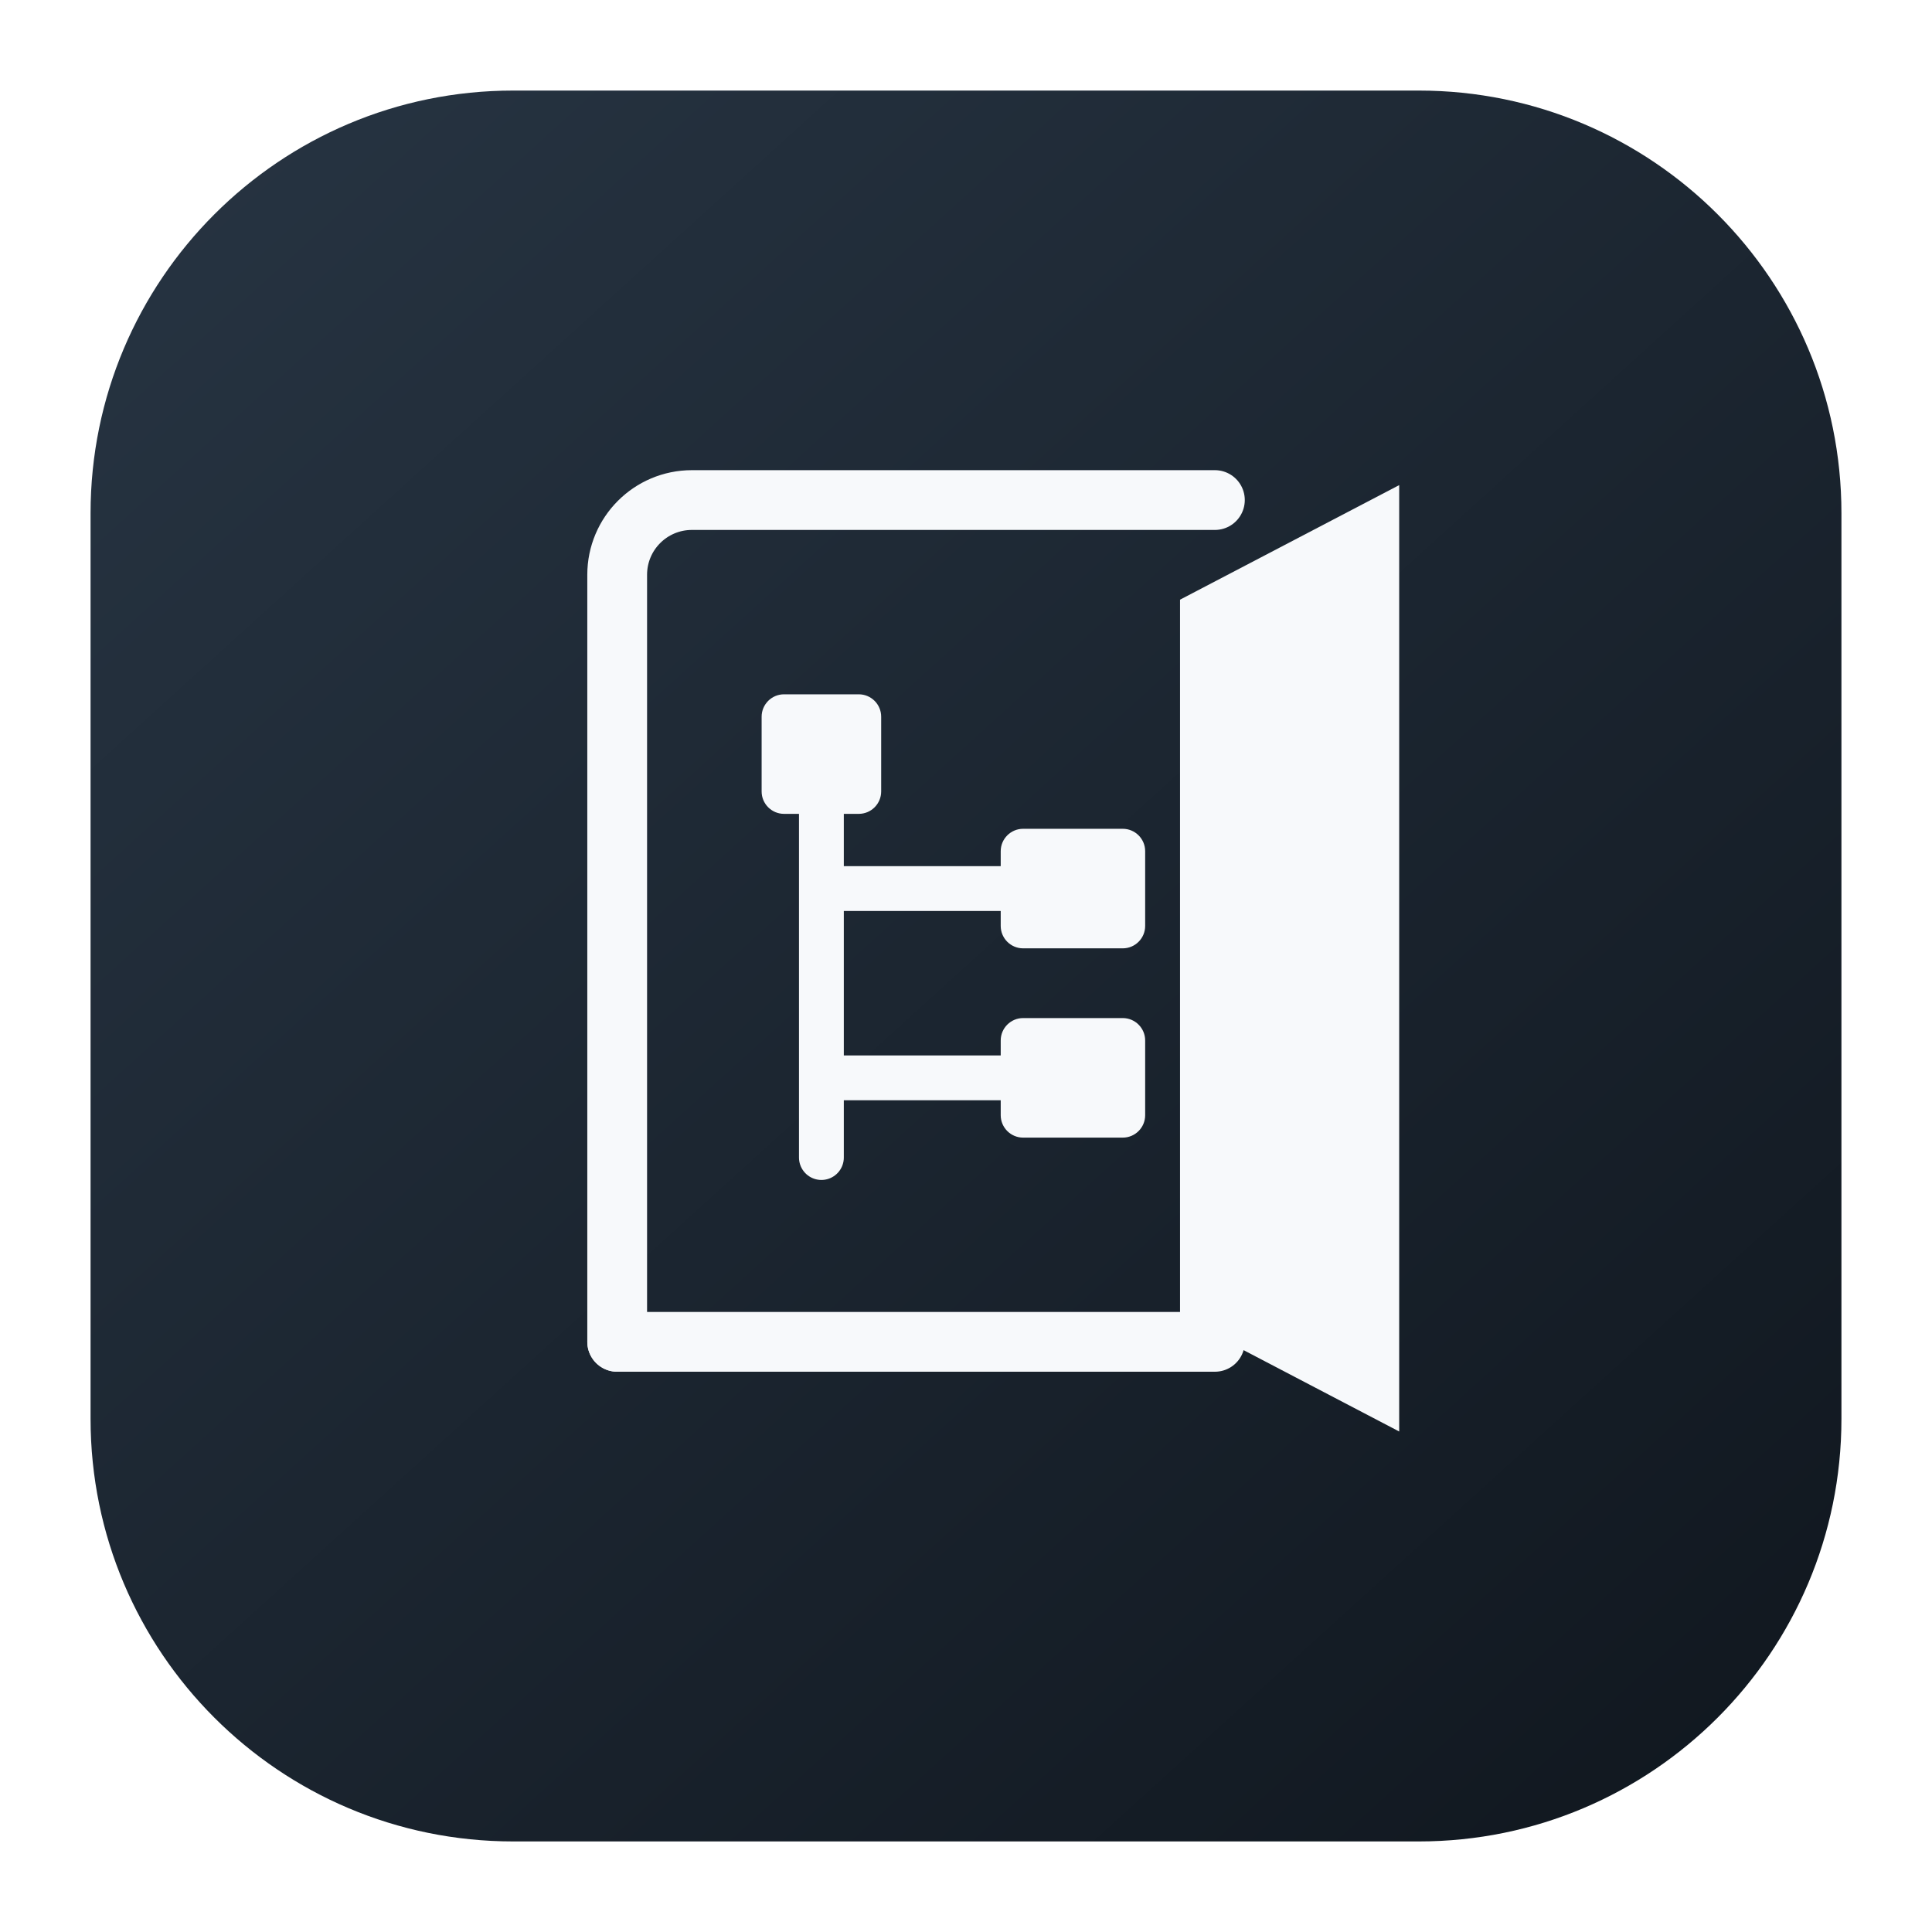
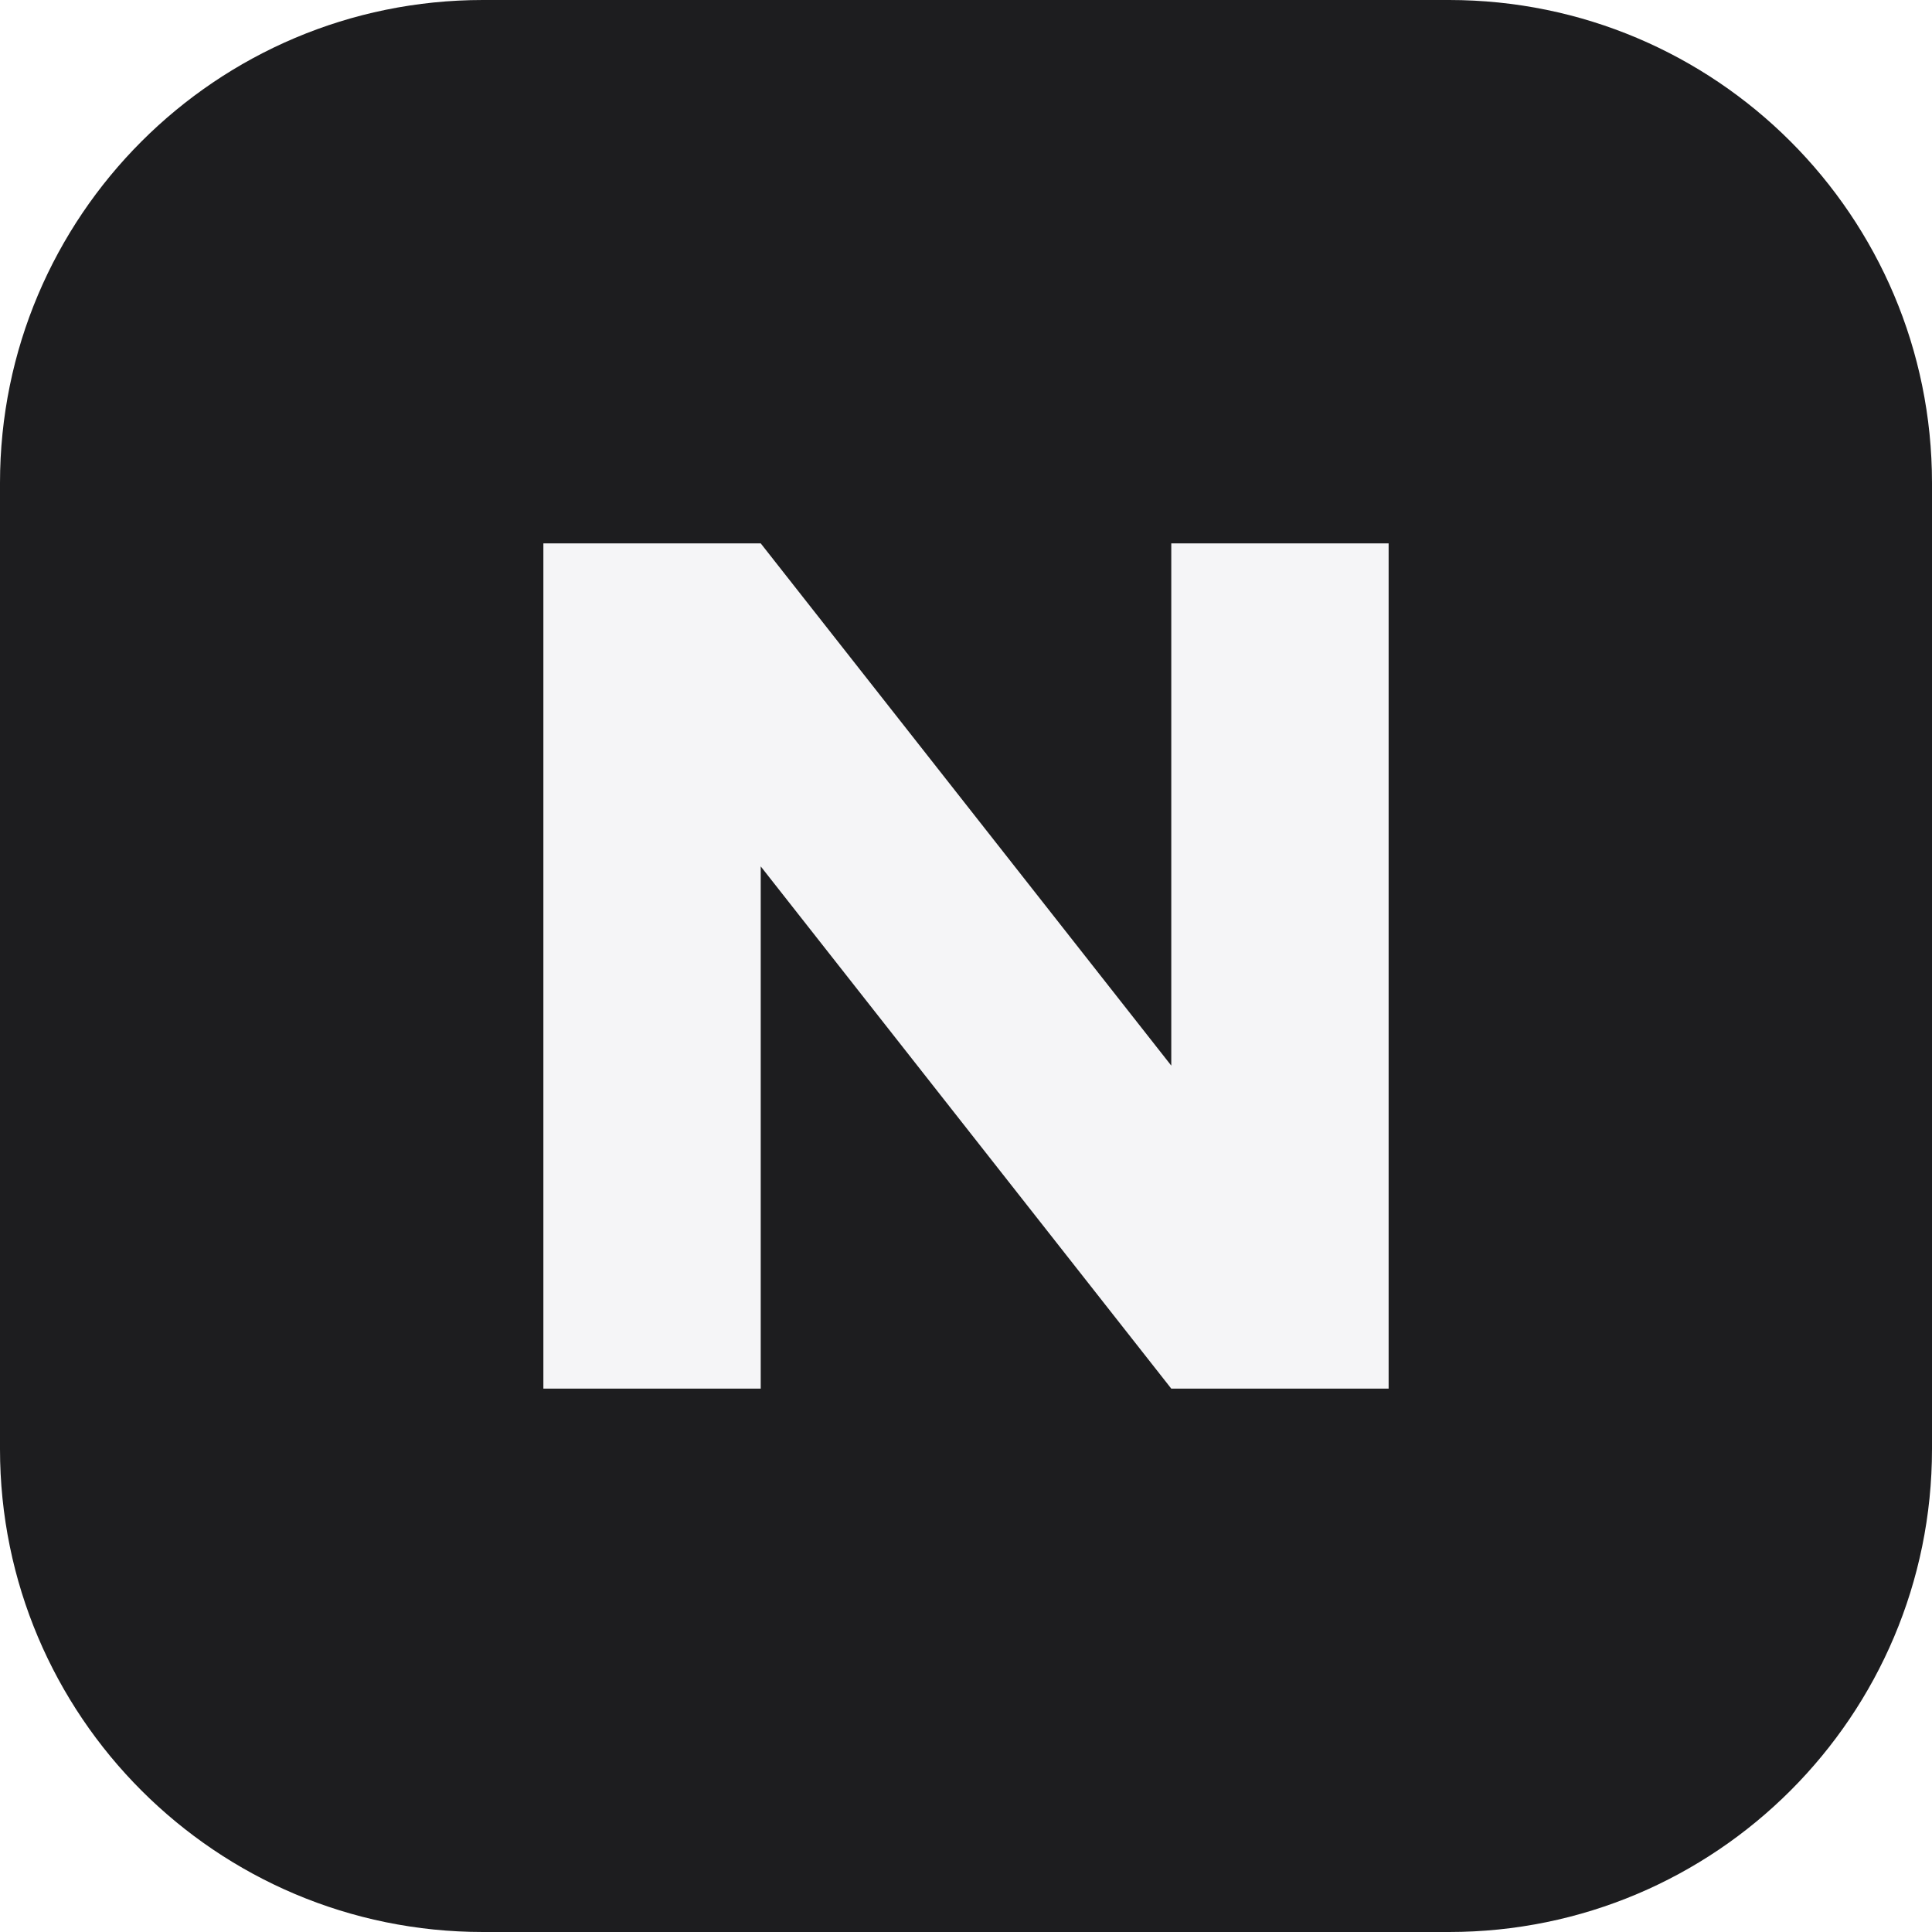
- <svg xmlns="http://www.w3.org/2000/svg" viewBox="0 0 1024 1024" role="img" aria-labelledby="title">
-   <defs>
-     <linearGradient id="bg" x1="120" y1="80" x2="904" y2="944" gradientUnits="userSpaceOnUse">
-       <stop stop-color="#263341" />
-       <stop offset="1" stop-color="#111820" />
-     </linearGradient>
-   </defs>
-   <rect x="48" y="48" width="928" height="928" rx="224" fill="url(#bg)" />
-   <g transform="translate(174 170) scale(1.32)" fill="none" stroke="#f7f9fb" stroke-linecap="round" stroke-linejoin="round">
-     <path d="M116 410V102a30 30 0 0 1 30-30h210" stroke-width="24" />
-     <path d="M116 410h240" stroke-width="24" />
-     <path d="M198 176v160M198 228h80M198 304h80" stroke-width="18" />
-   </g>
-   <g transform="translate(174 170) scale(1.32)" fill="#f7f9fb">
-     <rect x="174" y="150" width="48" height="48" rx="9" />
-     <rect x="270" y="204" width="58" height="48" rx="9" />
-     <rect x="270" y="280" width="58" height="48" rx="9" />
-     <path d="M342 112 430 66v380l-88-46V112Z" />
-   </g>
+ <svg xmlns="http://www.w3.org/2000/svg" viewBox="0 0 64 64">
+   <rect width="64" height="64" rx="16" fill="#1d1d1f" />
+   <path fill="#f5f5f7" d="M18 46V18h7.2l13.6 17.3V18H46v28h-7.2L25.2 28.7V46H18Z" />
</svg>
